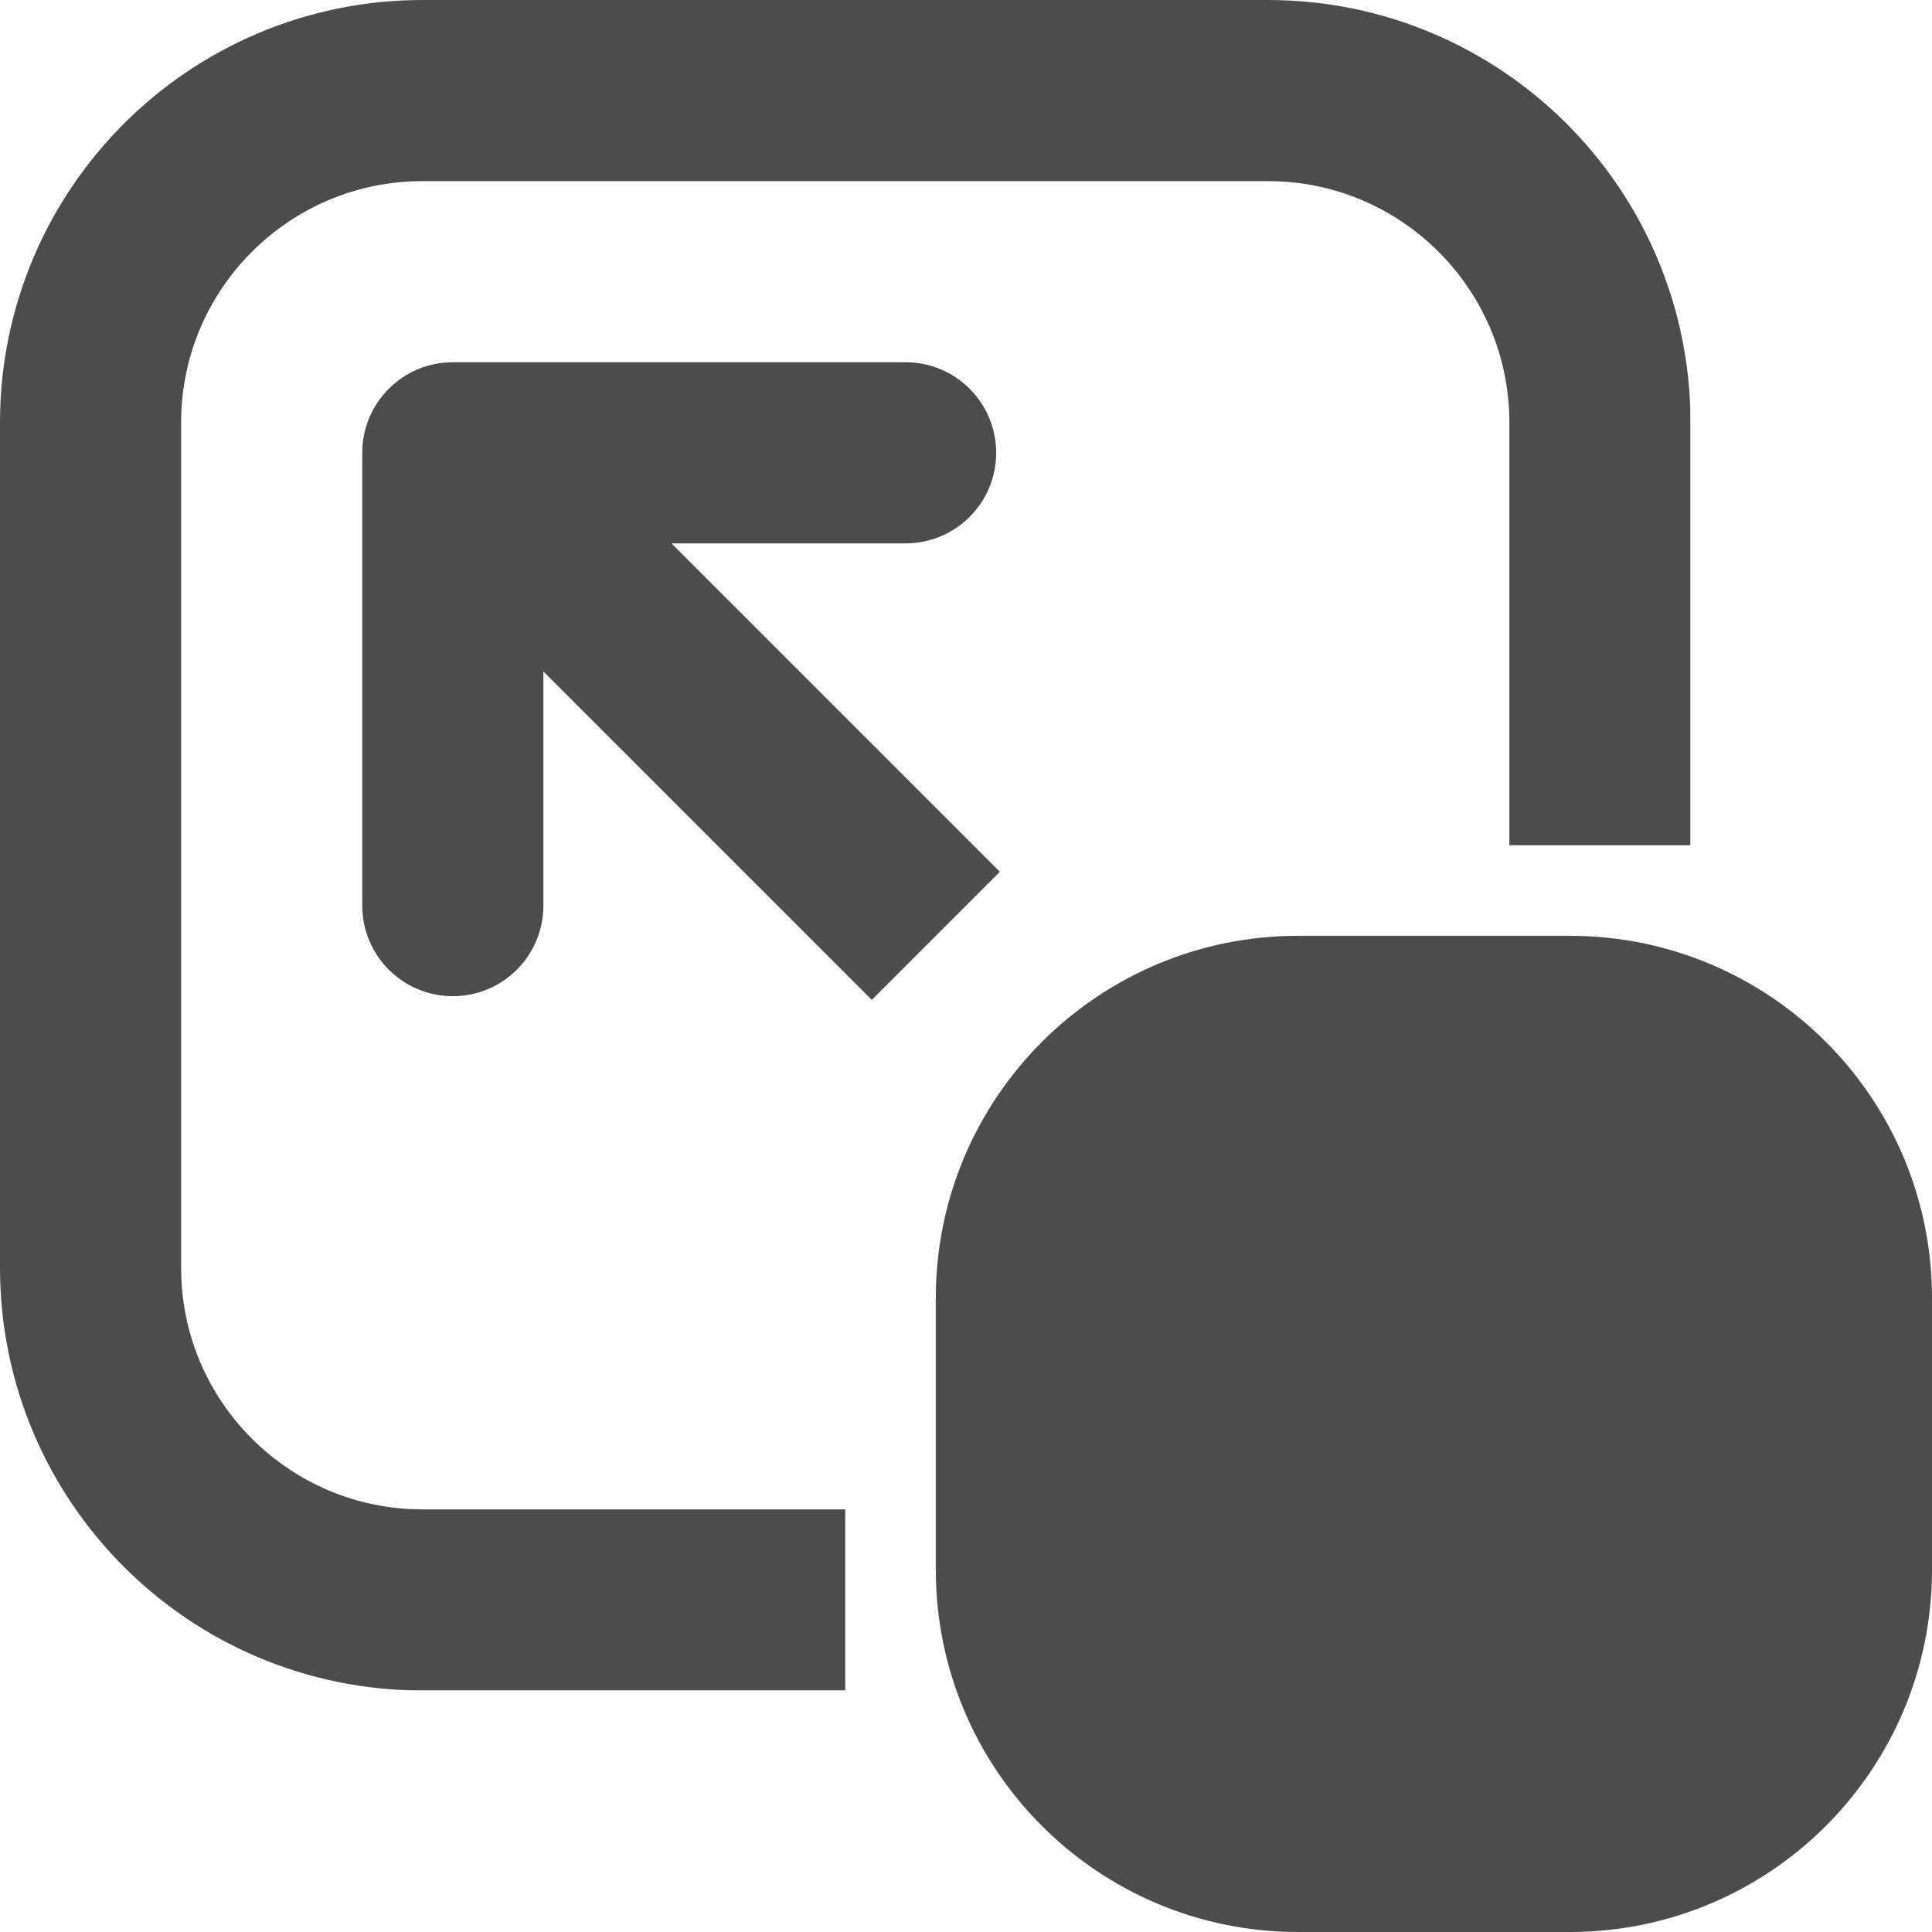
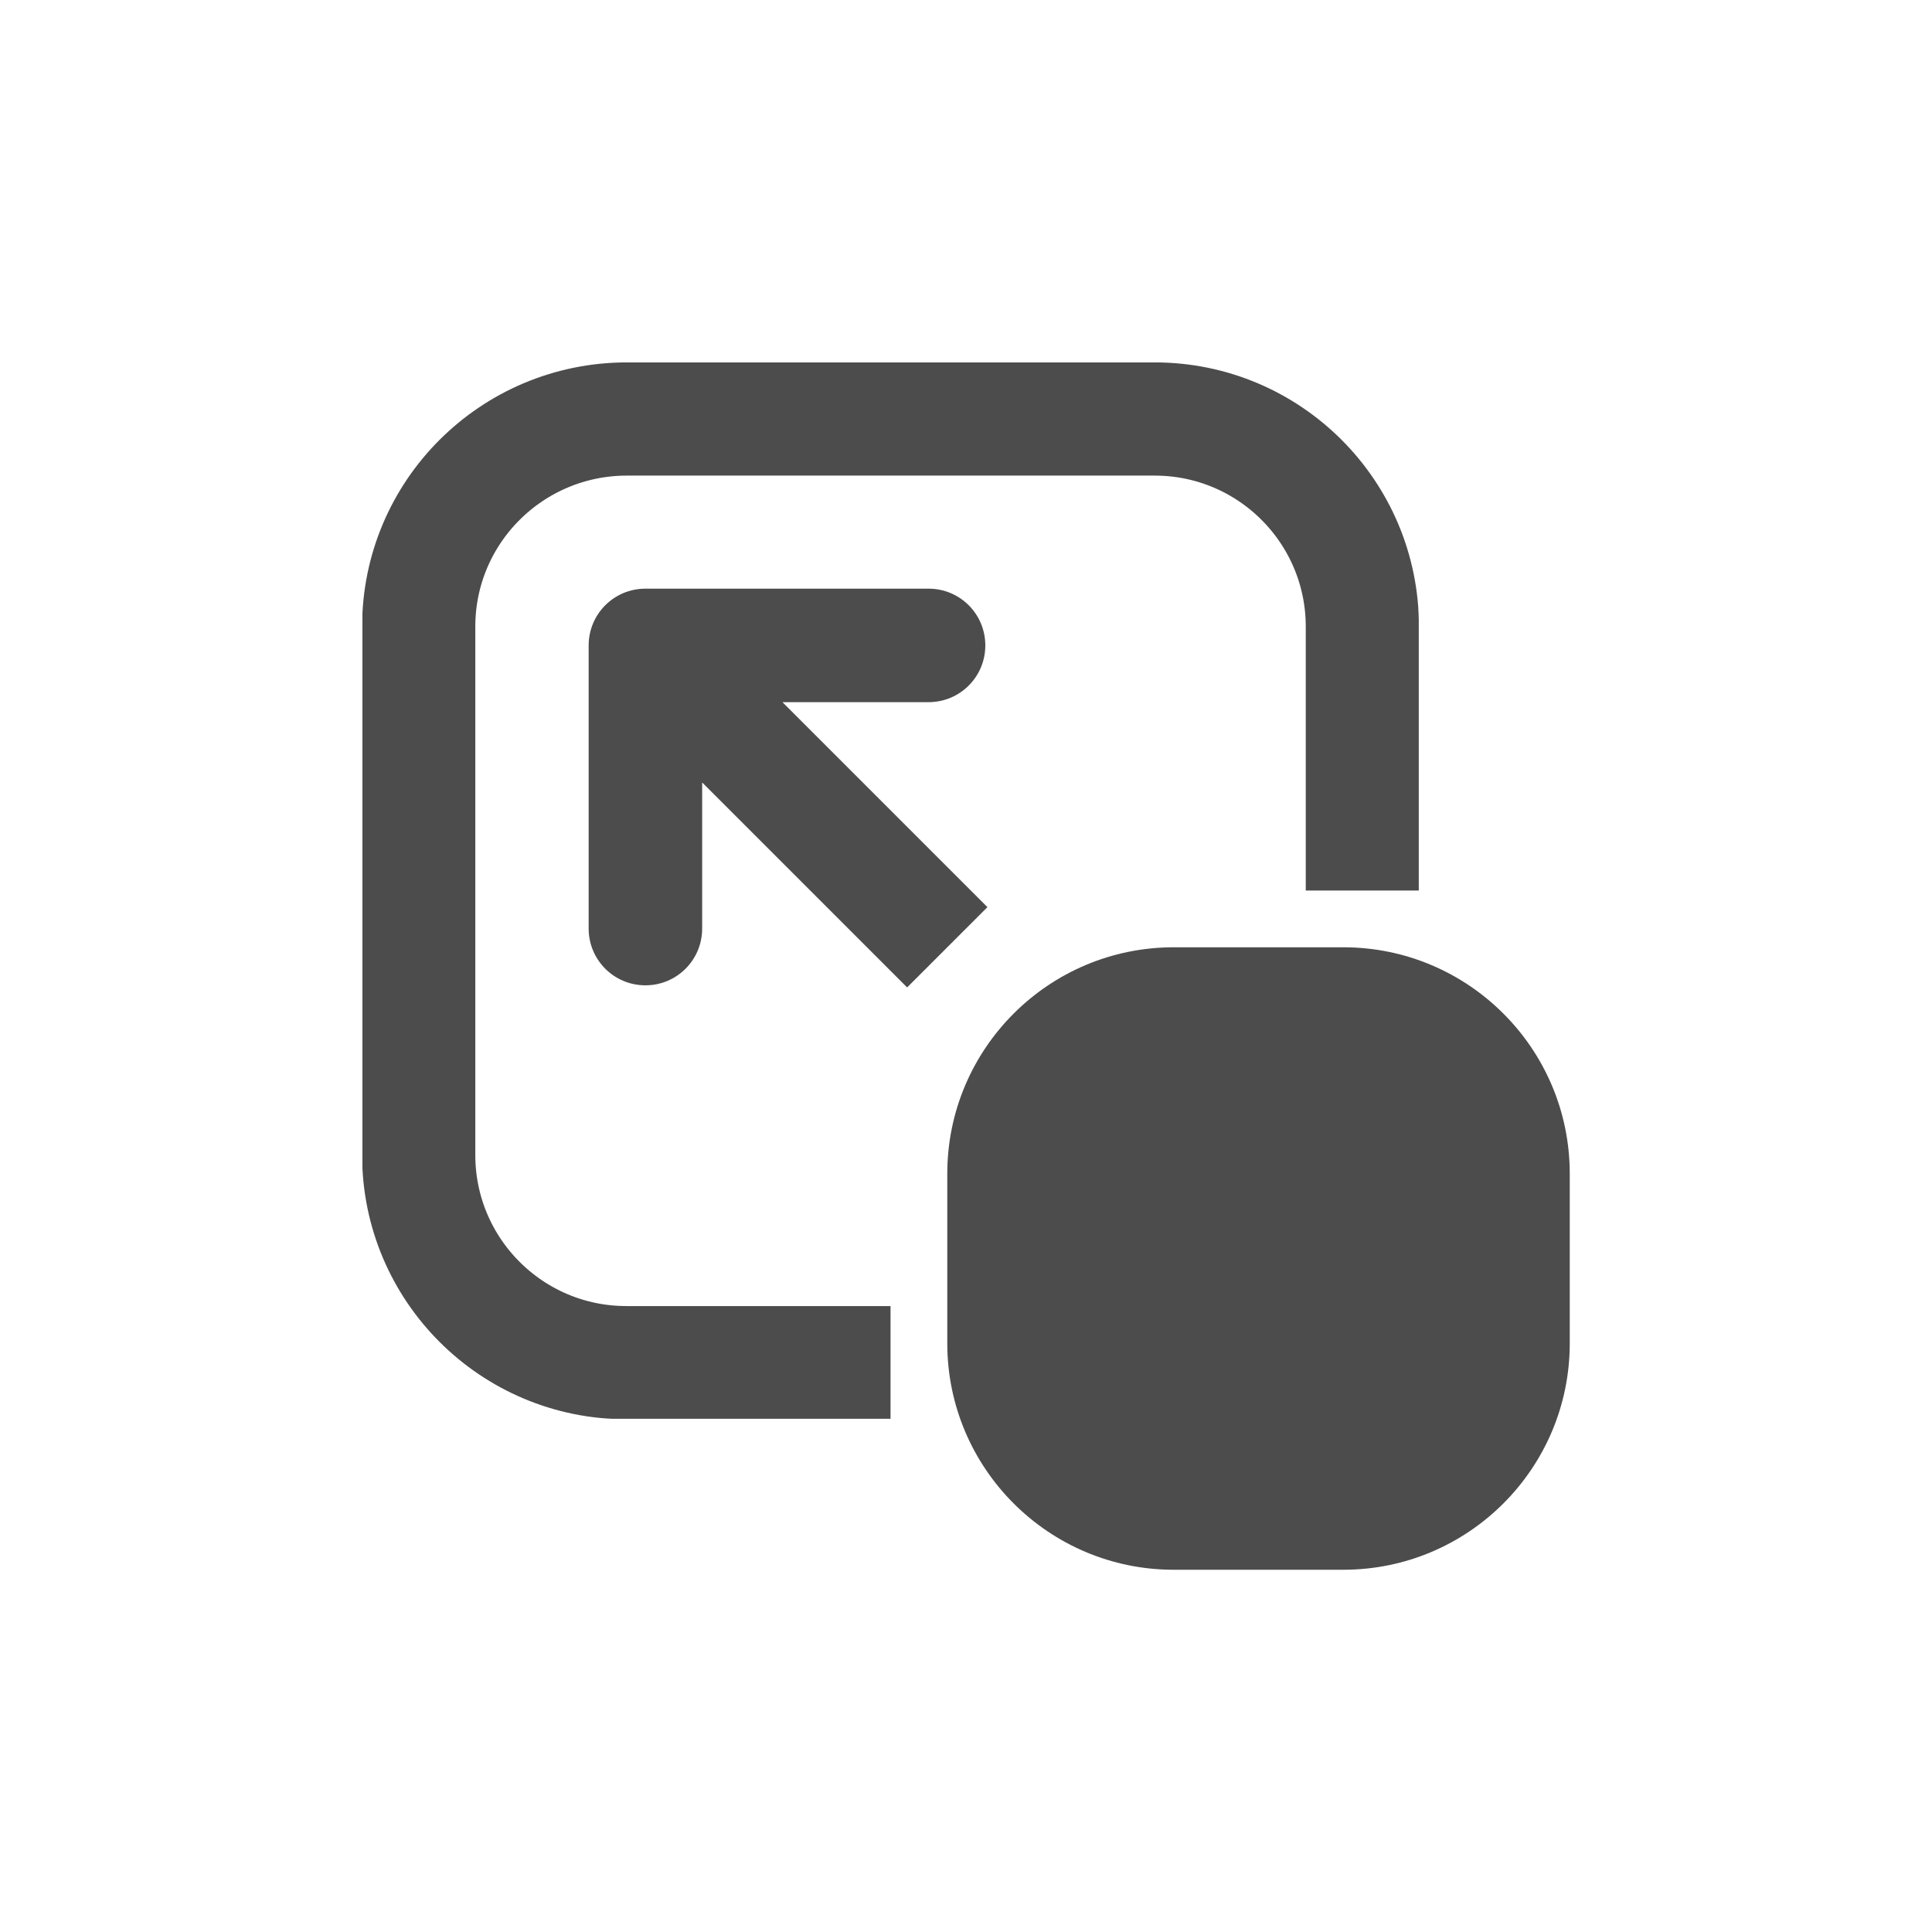
- <svg xmlns="http://www.w3.org/2000/svg" viewBox="0 0 64 64" fill="none">
-   <g opacity="0.7">
-     <mask id="mask0_302_2" style="mask-type:alpha" maskUnits="userSpaceOnUse" x="0" y="0" width="56" height="56">
-       <path d="M7.07132e-09 0H56V28H28V56H0L7.07132e-09 0Z" fill="black" />
+ <svg xmlns="http://www.w3.org/2000/svg" viewBox="0 0 64 64">
+   <defs>
+     <filter id="c" x="12" y="12" width="35" height="35" color-interpolation-filters="sRGB" filterUnits="userSpaceOnUse">
+       <feColorMatrix result="cm" values="-1 0 0 0 1 0 -1 0 0 1 0 0 -1 0 1 0 0 0 1 0" />
+     </filter>
+     <mask id="b" x="12" y="12" width="35" height="35" maskUnits="userSpaceOnUse">
+       <g filter="url(#c)">
+         <path d="M12,12h35v17.5h-17.5v17.5H12V12Z" />
+       </g>
    </mask>
-     <g mask="url(#mask0_302_2)">
-       <path d="M14 3H42C48.075 3 53 7.925 53 14V42C53 48.075 48.075 53 42 53H14C7.925 53 3 48.075 3 42V14C3 7.925 7.925 3 14 3Z" stroke="black" stroke-width="6" />
+   </defs>
+   <g opacity=".7">
+     <g mask="url(#b)">
+       <path d="M20.75,13.88h17.5c3.8,0,6.88,3.08,6.88,6.88v17.5c0,3.8-3.08,6.88-6.88,6.88h-17.5c-3.8,0-6.88-3.08-6.88-6.88v-17.5c0-3.8,3.08-6.87,6.88-6.88Z" fill="none" stroke="#000" stroke-width="3.75" />
    </g>
-     <path d="M31 43C31 36.373 36.373 31 43 31H52C58.627 31 64 36.373 64 43V52C64 58.627 58.627 64 52 64H43C36.373 64 31 58.627 31 52V43Z" fill="black" />
-     <path d="M15 12C13.343 12 12 13.343 12 15L12 30C12 31.657 13.343 33 15 33C16.657 33 18 31.657 18 30L18 18L30 18C31.657 18 33 16.657 33 15C33 13.343 31.657 12 30 12L15 12ZM31 31L33.121 28.879L17.121 12.879L15 15L12.879 17.121L28.879 33.121L31 31Z" fill="black" />
+     <path d="M31.38,38.88c0-4.14,3.36-7.5,7.5-7.5h5.62c4.14,0,7.5,3.36,7.5,7.5v5.62c0,4.14-3.36,7.5-7.5,7.5h-5.62c-4.14,0-7.5-3.36-7.5-7.5v-5.62Z" />
+     <path d="M21.38,19.5c-1.04,0-1.88.84-1.88,1.88v9.38c0,1.04.84,1.88,1.88,1.88s1.88-.84,1.88-1.88v-7.5h7.5c1.04,0,1.88-.84,1.88-1.88s-.84-1.88-1.88-1.88h-9.38ZM31.38,31.38l1.33-1.33-10-10-1.33,1.33-1.33,1.33,10,10,1.33-1.33Z" />
  </g>
</svg>
